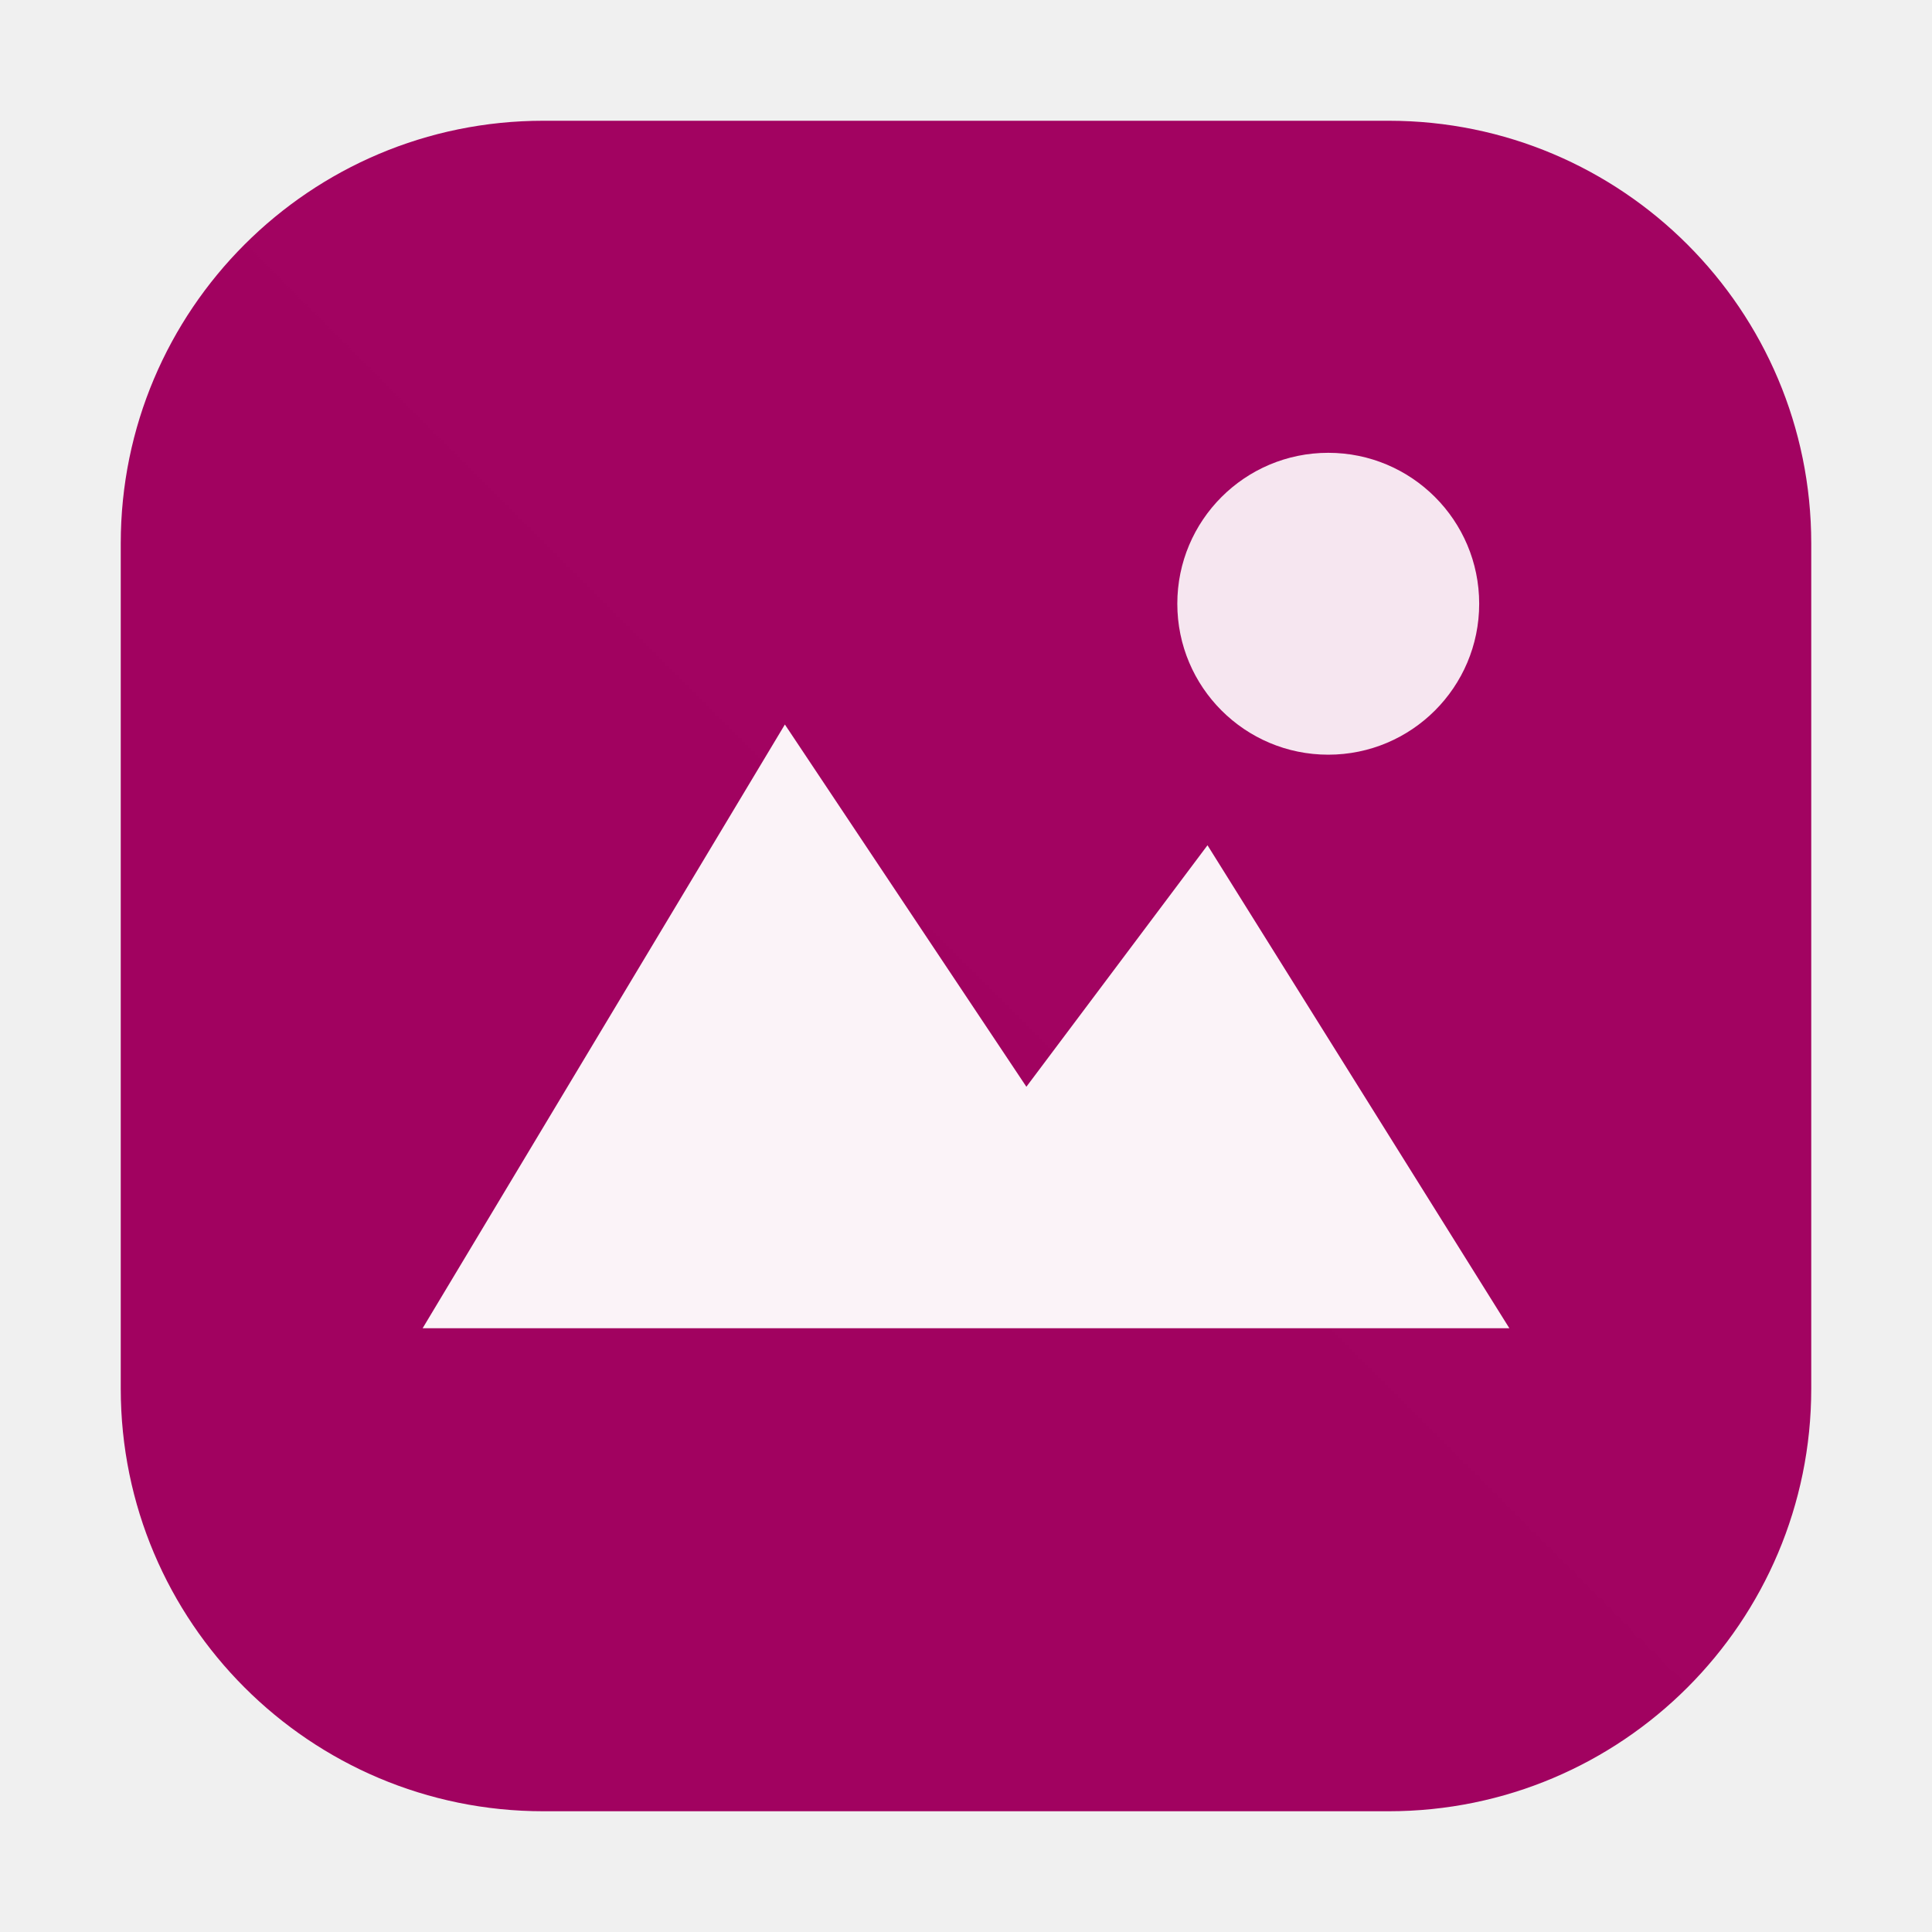
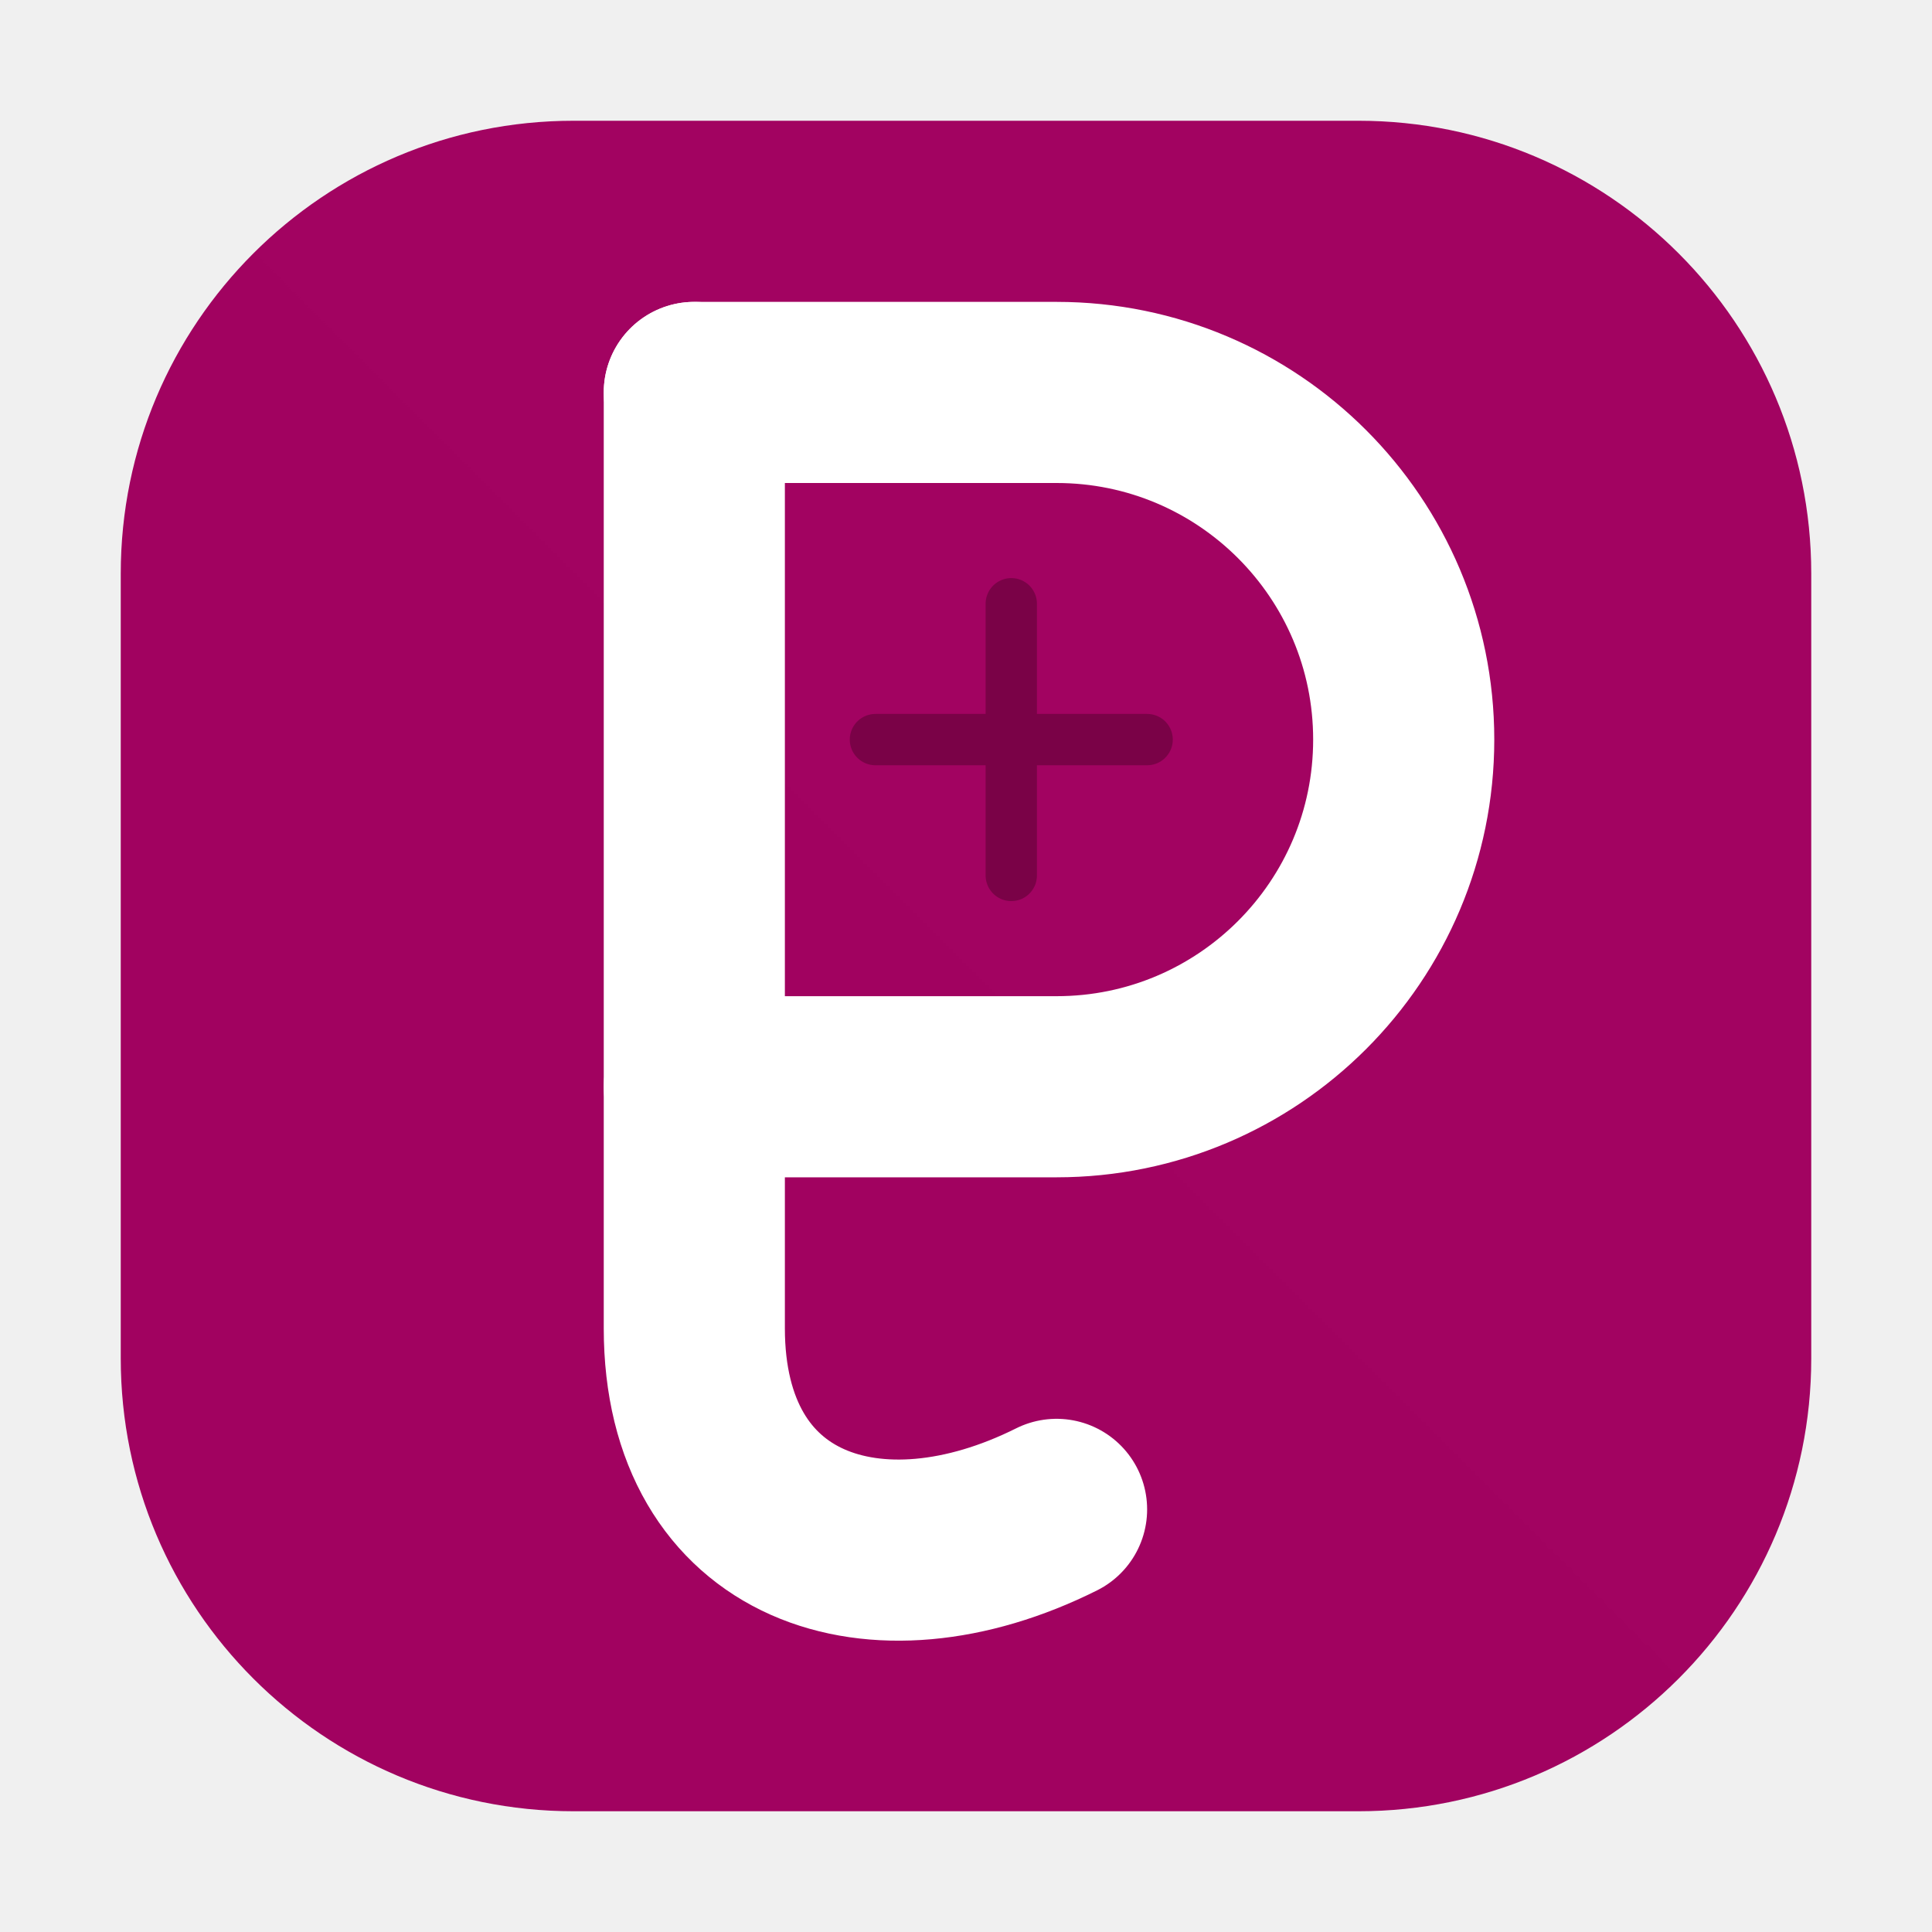
- <svg xmlns="http://www.w3.org/2000/svg" viewBox="0 0 64 64">
+ <svg xmlns="http://www.w3.org/2000/svg" viewBox="0 0 64 64" width="64" height="64" role="img" aria-label="PrintFlow">
  <defs>
-     <linearGradient id="g" x1="0" y1="64" x2="64" y2="0">
+     <linearGradient id="pf-tile" x1="0" y1="64" x2="64" y2="0">
      <stop offset="0" stop-color="#7A0247" />
      <stop offset="1" stop-color="#C9037A" />
    </linearGradient>
  </defs>
-   <rect x="4" y="4" width="56" height="56" rx="14" fill="url(#g)" />
-   <path d="M14 44 L26 24 L34 36 L40 28 L50 44 Z" fill="#fff" opacity="0.95" />
-   <circle cx="44" cy="20" r="5" fill="#fff" opacity="0.9" />
+   <rect x="4" y="4" width="56" height="56" rx="15" fill="url(#pf-tile)" />
+   <g fill="none" stroke="#fff" stroke-width="6" stroke-linecap="round" stroke-linejoin="round">
+     <path d="M23 13 V44 C23 51 29 53 35 50" />
+     <path d="M23 13 H35 A11.5 11.5 0 0 1 35 36 H23" />
+   </g>
+   <g fill="none" stroke="#7A0247" stroke-width="1.7" stroke-linecap="round">
+     <line x1="33.5" y1="20" x2="33.5" y2="29" />
+     <line x1="29" y1="24.5" x2="38" y2="24.5" />
+   </g>
</svg>
